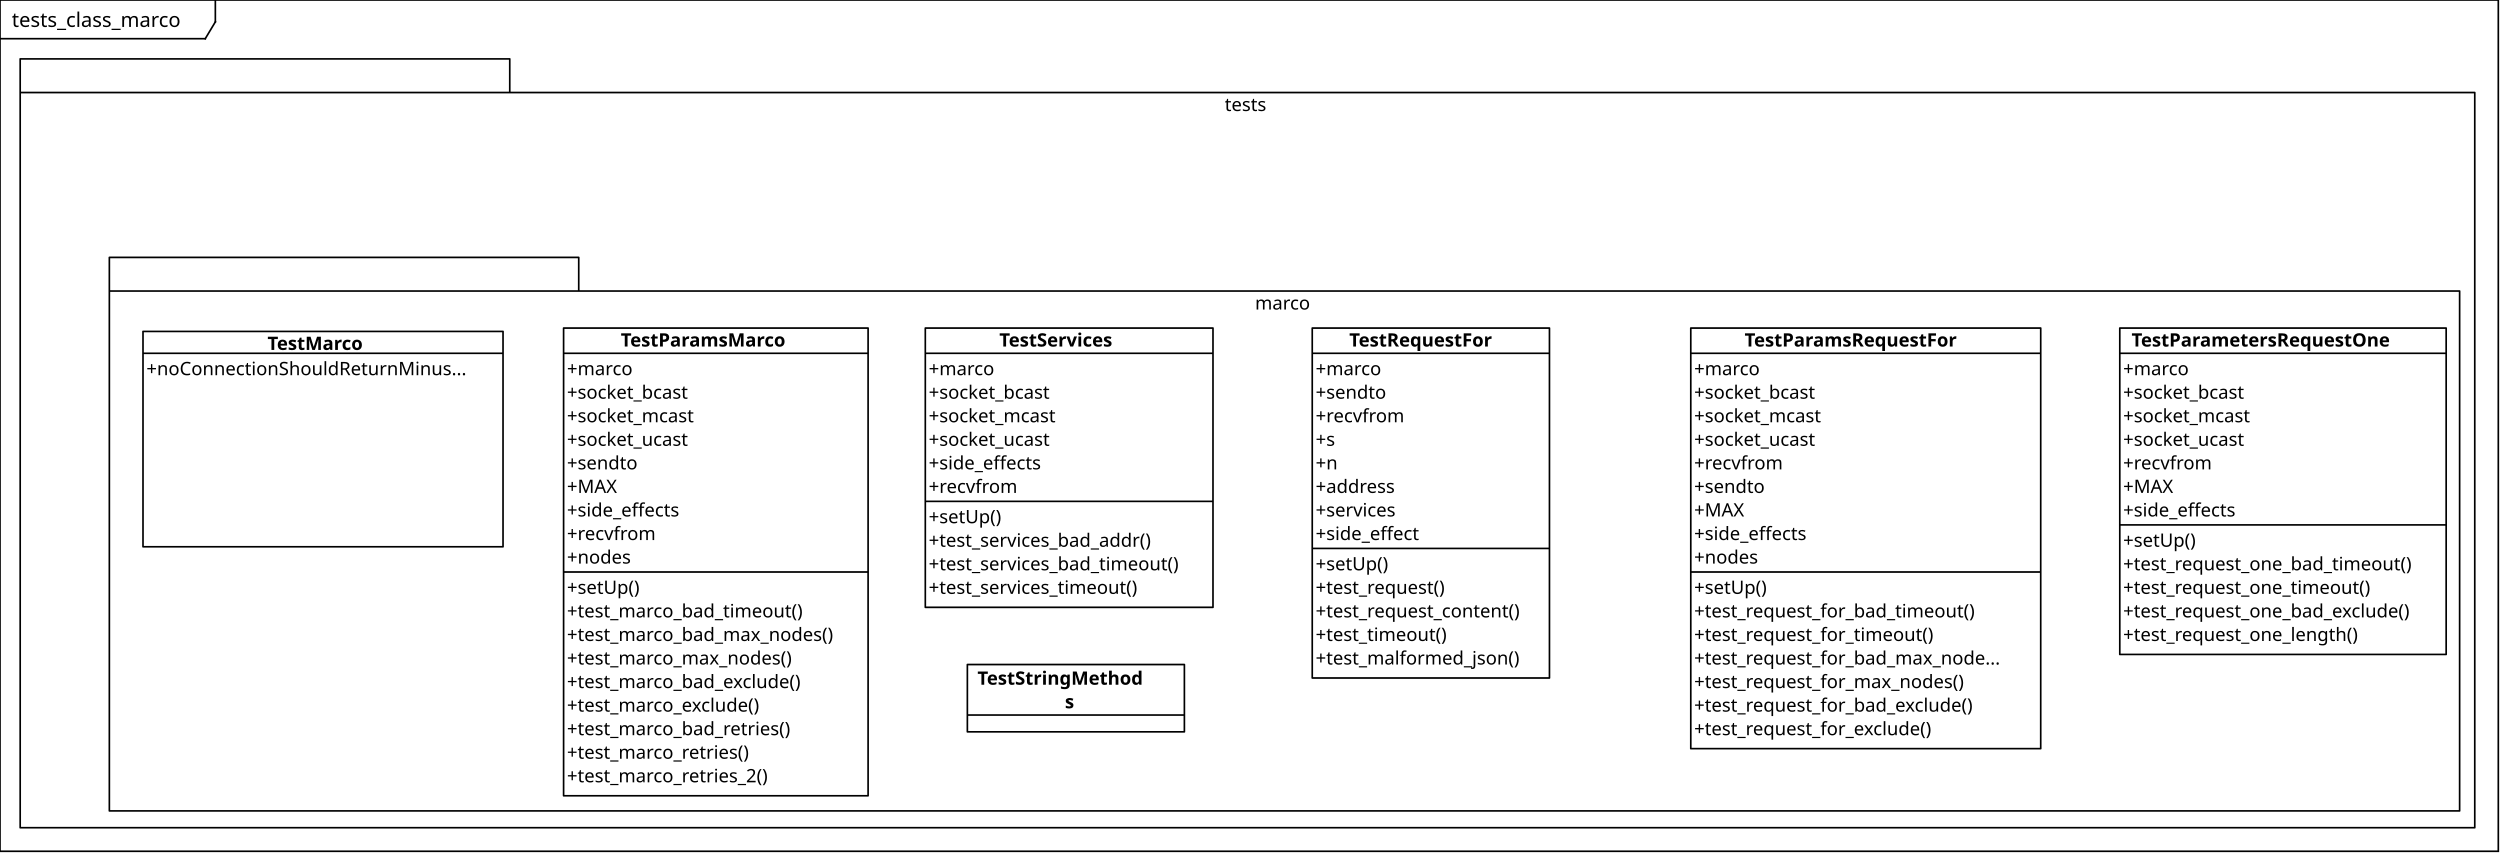
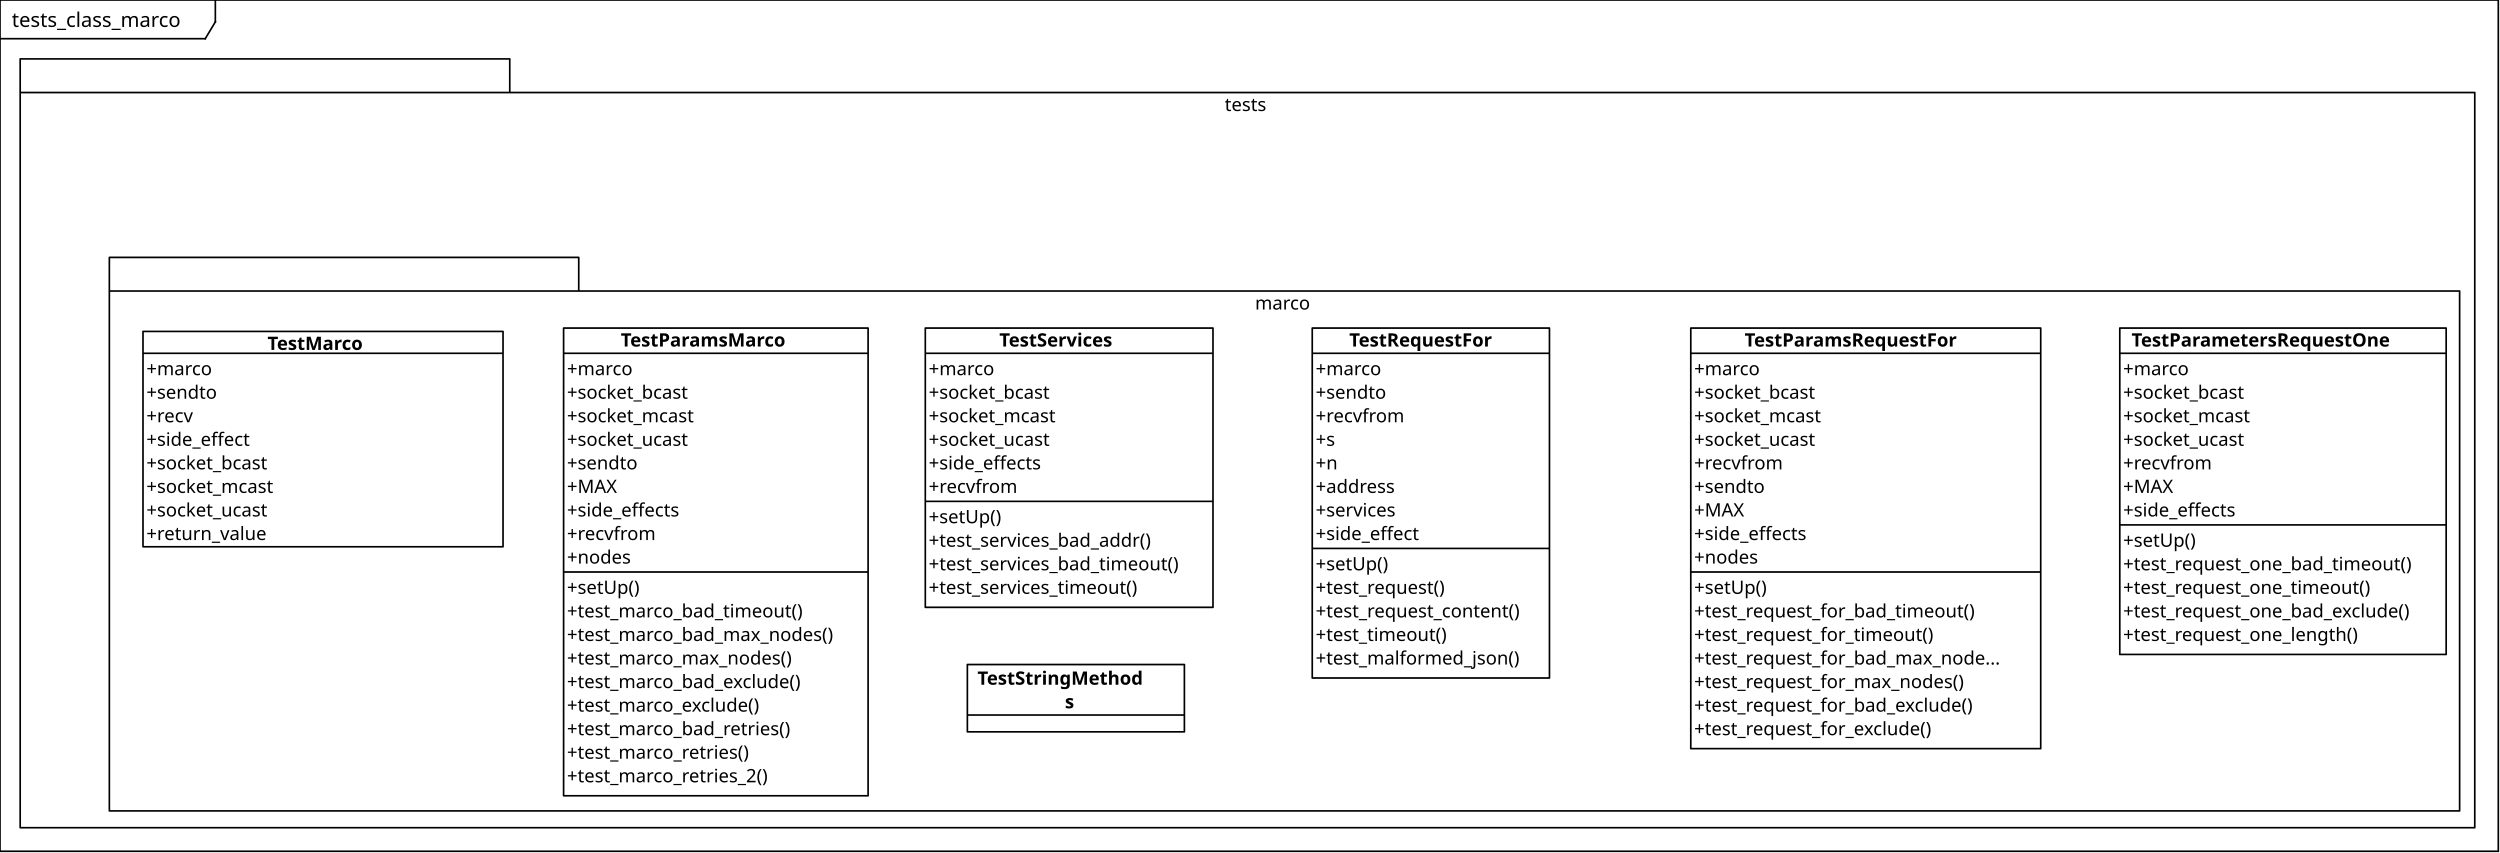
<svg xmlns="http://www.w3.org/2000/svg" color-interpolation="auto" color-rendering="auto" fill="rgb(0,0,0)" fill-opacity="0" font-family="'Dialog'" font-size="12" font-style="normal" font-weight="normal" height="507" image-rendering="auto" shape-rendering="auto" stroke="rgb(0,0,0)" stroke-dasharray="none" stroke-dashoffset="0" stroke-linecap="square" stroke-linejoin="miter" stroke-miterlimit="10" stroke-opacity="0" stroke-width="1" text-rendering="auto" width="1486">
  <defs id="genericDefs" />
  <g>
    <defs id="defs1">
      <clipPath clipPathUnits="userSpaceOnUse" id="clipPath1">
        <path d="M-7 -7 L1471 -7 L1471 469 L-7 469 L-7 -7 Z" />
      </clipPath>
      <clipPath clipPathUnits="userSpaceOnUse" id="clipPath2">
        <path d="M0 0 L1460 0 L1460 14 L0 14 L0 0 Z" />
      </clipPath>
      <clipPath clipPathUnits="userSpaceOnUse" id="clipPath3">
        <path d="M-7 -7 L1409 -7 L1409 341 L-7 341 L-7 -7 Z" />
      </clipPath>
      <clipPath clipPathUnits="userSpaceOnUse" id="clipPath4">
        <path d="M0 0 L1398 0 L1398 14 L0 14 L0 0 Z" />
      </clipPath>
      <clipPath clipPathUnits="userSpaceOnUse" id="clipPath5">
        <path d="M-7 -7 L140 -7 L140 51 L-7 51 L-7 -7 Z" />
      </clipPath>
      <clipPath clipPathUnits="userSpaceOnUse" id="clipPath6">
        <path d="M0 0 L0 10 L129 10 L129 0 Z" />
      </clipPath>
      <clipPath clipPathUnits="userSpaceOnUse" id="clipPath7">
        <path d="M0 0 L125 0 L125 30 L0 30 L0 0 Z" />
      </clipPath>
      <clipPath clipPathUnits="userSpaceOnUse" id="clipPath8">
        <path d="M-7 -7 L182 -7 L182 177 L-7 177 L-7 -7 Z" />
      </clipPath>
      <clipPath clipPathUnits="userSpaceOnUse" id="clipPath9">
        <path d="M0 0 L0 151 L171 151 L171 0 Z" />
      </clipPath>
      <clipPath clipPathUnits="userSpaceOnUse" id="clipPath10">
        <path d="M0 0 L170 0 L170 15 L0 15 L0 0 Z" />
      </clipPath>
      <clipPath clipPathUnits="userSpaceOnUse" id="clipPath11">
        <path d="M-7 -7 L152 -7 L152 219 L-7 219 L-7 -7 Z" />
      </clipPath>
      <clipPath clipPathUnits="userSpaceOnUse" id="clipPath12">
        <path d="M0 0 L0 193 L141 193 L141 0 Z" />
      </clipPath>
      <clipPath clipPathUnits="userSpaceOnUse" id="clipPath13">
        <path d="M0 0 L141 0 L141 15 L0 15 L0 0 Z" />
      </clipPath>
      <clipPath clipPathUnits="userSpaceOnUse" id="clipPath14">
        <path d="M-7 -7 L219 -7 L219 261 L-7 261 L-7 -7 Z" />
      </clipPath>
      <clipPath clipPathUnits="userSpaceOnUse" id="clipPath15">
        <path d="M0 0 L0 235 L208 235 L208 0 Z" />
      </clipPath>
      <clipPath clipPathUnits="userSpaceOnUse" id="clipPath16">
        <path d="M0 0 L208 0 L208 15 L0 15 L0 0 Z" />
      </clipPath>
      <clipPath clipPathUnits="userSpaceOnUse" id="clipPath17">
        <path d="M-7 -7 L192 -7 L192 289 L-7 289 L-7 -7 Z" />
      </clipPath>
      <clipPath clipPathUnits="userSpaceOnUse" id="clipPath18">
        <path d="M0 0 L0 263 L181 263 L181 0 Z" />
      </clipPath>
      <clipPath clipPathUnits="userSpaceOnUse" id="clipPath19">
        <path d="M0 0 L180 0 L180 15 L0 15 L0 0 Z" />
      </clipPath>
      <clipPath clipPathUnits="userSpaceOnUse" id="clipPath20">
        <path d="M-7 -7 L205 -7 L205 205 L-7 205 L-7 -7 Z" />
      </clipPath>
      <clipPath clipPathUnits="userSpaceOnUse" id="clipPath21">
        <path d="M0 0 L0 179 L194 179 L194 0 Z" />
      </clipPath>
      <clipPath clipPathUnits="userSpaceOnUse" id="clipPath22">
        <path d="M0 0 L190 0 L190 15 L0 15 L0 0 Z" />
      </clipPath>
      <clipPath clipPathUnits="userSpaceOnUse" id="clipPath23">
        <path d="M-7 -7 L225 -7 L225 139 L-7 139 L-7 -7 Z" />
      </clipPath>
      <clipPath clipPathUnits="userSpaceOnUse" id="clipPath24">
        <path d="M0 0 L0 115 L214 115 L214 0 Z" />
      </clipPath>
      <clipPath clipPathUnits="userSpaceOnUse" id="clipPath25">
        <path d="M0 0 L213 0 L213 13 L0 13 L0 0 Z" />
      </clipPath>
    </defs>
    <g fill="white" fill-opacity="1" stroke="white" stroke-opacity="1" text-rendering="geometricPrecision">
      <rect height="507" stroke="none" width="1486" x="0" y="0" />
      <rect fill="none" height="506" stroke="black" transform="translate(-245,-155)" width="1485" x="245" y="155" />
      <text fill="black" stroke="none" transform="translate(-245,-155)" x="252" y="171" xml:space="preserve">tests_class_marco</text>
      <line fill="none" stroke="black" transform="translate(-245,-155)" x1="245" x2="367" y1="178" y2="178" />
      <line fill="none" stroke="black" transform="translate(-245,-155)" x1="373" x2="373" y1="155" y2="168" />
      <line fill="none" stroke="black" transform="translate(-245,-155)" x1="373" x2="367" y1="168" y2="178" />
    </g>
    <g fill="white" fill-opacity="1" font-family="sans-serif" font-size="11" stroke="white" stroke-opacity="1" text-rendering="geometricPrecision" transform="translate(12,35)">
      <rect clip-path="url(#clipPath1)" height="20" stroke="none" width="291" x="0" y="0" />
      <rect clip-path="url(#clipPath1)" height="437" stroke="none" width="1459" x="0" y="20" />
    </g>
    <g fill="black" fill-opacity="1" font-family="sans-serif" font-size="11" stroke="black" stroke-linecap="butt" stroke-linejoin="round" stroke-miterlimit="0" stroke-opacity="1" text-rendering="geometricPrecision" transform="translate(12,35)">
      <path clip-path="url(#clipPath1)" d="M0 20 L1459 20 L1459 457 L0 457 L0 0 L291 0 L291 20" fill="none" />
    </g>
    <g fill="black" fill-opacity="1" font-family="sans-serif" font-size="11" stroke="black" stroke-opacity="1" text-rendering="geometricPrecision" transform="translate(12,55)">
      <text clip-path="url(#clipPath2)" stroke="none" x="716" y="11" xml:space="preserve">tests</text>
    </g>
    <g fill="white" fill-opacity="1" font-family="sans-serif" font-size="11" stroke="white" stroke-opacity="1" text-rendering="geometricPrecision" transform="translate(65,153)">
      <rect clip-path="url(#clipPath3)" height="20" stroke="none" width="279" x="0" y="0" />
      <rect clip-path="url(#clipPath3)" height="309" stroke="none" width="1397" x="0" y="20" />
    </g>
    <g fill="black" fill-opacity="1" font-family="sans-serif" font-size="11" stroke="black" stroke-linecap="butt" stroke-linejoin="round" stroke-miterlimit="0" stroke-opacity="1" text-rendering="geometricPrecision" transform="translate(65,153)">
      <path clip-path="url(#clipPath3)" d="M0 20 L1397 20 L1397 329 L0 329 L0 0 L279 0 L279 20" fill="none" />
    </g>
    <g fill="black" fill-opacity="1" font-family="sans-serif" font-size="11" stroke="black" stroke-opacity="1" text-rendering="geometricPrecision" transform="translate(65,173)">
      <text clip-path="url(#clipPath4)" stroke="none" x="681" y="11" xml:space="preserve">marco</text>
    </g>
    <g fill="white" fill-opacity="1" font-family="sans-serif" font-size="11" font-weight="bold" stroke="white" stroke-opacity="1" text-rendering="geometricPrecision" transform="translate(575,395)">
      <rect clip-path="url(#clipPath5)" height="40" stroke="none" width="129" x="0" y="0" />
    </g>
    <g fill="black" fill-opacity="1" font-family="sans-serif" font-size="11" font-weight="bold" stroke="black" stroke-linecap="butt" stroke-linejoin="round" stroke-miterlimit="0" stroke-opacity="1" text-rendering="geometricPrecision" transform="translate(575,395)">
      <rect clip-path="url(#clipPath5)" fill="none" height="40" width="129" x="0" y="0" />
      <line clip-path="url(#clipPath5)" fill="none" x1="0" x2="129" y1="30" y2="30" />
    </g>
    <g fill="black" fill-opacity="1" font-family="sans-serif" font-size="11" font-weight="bold" stroke="black" stroke-opacity="1" text-rendering="geometricPrecision" transform="translate(575,395)">
      <text clip-path="url(#clipPath7)" stroke="none" x="6" y="12" xml:space="preserve">TestStringMethod</text>
      <text clip-path="url(#clipPath7)" stroke="none" x="58" y="26" xml:space="preserve">s</text>
    </g>
    <g fill="white" fill-opacity="1" font-family="sans-serif" font-size="11" font-weight="bold" stroke="white" stroke-opacity="1" text-rendering="geometricPrecision" transform="translate(550,195)">
      <rect clip-path="url(#clipPath8)" height="166" stroke="none" width="171" x="0" y="0" />
    </g>
    <g fill="black" fill-opacity="1" font-family="sans-serif" font-size="11" font-weight="bold" stroke="black" stroke-linecap="butt" stroke-linejoin="round" stroke-miterlimit="0" stroke-opacity="1" text-rendering="geometricPrecision" transform="translate(550,195)">
      <rect clip-path="url(#clipPath8)" fill="none" height="166" width="171" x="0" y="0" />
      <line clip-path="url(#clipPath8)" fill="none" x1="0" x2="171" y1="15" y2="15" />
    </g>
    <g fill="black" fill-opacity="1" font-family="sans-serif" font-size="11" stroke="black" stroke-opacity="1" text-rendering="geometricPrecision" transform="matrix(1,0,0,1,550,210)">
      <text clip-path="url(#clipPath9)" stroke="none" x="2" y="13" xml:space="preserve">+marco</text>
    </g>
    <g fill="black" fill-opacity="1" font-family="sans-serif" font-size="11" stroke="black" stroke-opacity="1" text-rendering="geometricPrecision" transform="matrix(1,0,0,1,550,210)">
      <text clip-path="url(#clipPath9)" stroke="none" x="2" y="27" xml:space="preserve">+socket_bcast</text>
    </g>
    <g fill="black" fill-opacity="1" font-family="sans-serif" font-size="11" stroke="black" stroke-opacity="1" text-rendering="geometricPrecision" transform="matrix(1,0,0,1,550,210)">
      <text clip-path="url(#clipPath9)" stroke="none" x="2" y="41" xml:space="preserve">+socket_mcast</text>
    </g>
    <g fill="black" fill-opacity="1" font-family="sans-serif" font-size="11" stroke="black" stroke-opacity="1" text-rendering="geometricPrecision" transform="matrix(1,0,0,1,550,210)">
      <text clip-path="url(#clipPath9)" stroke="none" x="2" y="55" xml:space="preserve">+socket_ucast</text>
    </g>
    <g fill="black" fill-opacity="1" font-family="sans-serif" font-size="11" stroke="black" stroke-opacity="1" text-rendering="geometricPrecision" transform="matrix(1,0,0,1,550,210)">
      <text clip-path="url(#clipPath9)" stroke="none" x="2" y="69" xml:space="preserve">+side_effects</text>
    </g>
    <g fill="black" fill-opacity="1" font-family="sans-serif" font-size="11" stroke="black" stroke-opacity="1" text-rendering="geometricPrecision" transform="matrix(1,0,0,1,550,210)">
      <text clip-path="url(#clipPath9)" stroke="none" x="2" y="83" xml:space="preserve">+recvfrom</text>
      <line clip-path="url(#clipPath9)" fill="none" stroke-linecap="butt" stroke-linejoin="bevel" stroke-miterlimit="0" x1="0" x2="171" y1="88" y2="88" />
    </g>
    <g fill="black" fill-opacity="1" font-family="sans-serif" font-size="11" stroke="black" stroke-opacity="1" text-rendering="geometricPrecision" transform="matrix(1,0,0,1,550,210)">
      <text clip-path="url(#clipPath9)" stroke="none" x="2" y="101" xml:space="preserve">+setUp()</text>
    </g>
    <g fill="black" fill-opacity="1" font-family="sans-serif" font-size="11" stroke="black" stroke-opacity="1" text-rendering="geometricPrecision" transform="matrix(1,0,0,1,550,210)">
      <text clip-path="url(#clipPath9)" stroke="none" x="2" y="115" xml:space="preserve">+test_services_bad_addr()</text>
    </g>
    <g fill="black" fill-opacity="1" font-family="sans-serif" font-size="11" stroke="black" stroke-opacity="1" text-rendering="geometricPrecision" transform="matrix(1,0,0,1,550,210)">
      <text clip-path="url(#clipPath9)" stroke="none" x="2" y="129" xml:space="preserve">+test_services_bad_timeout()</text>
    </g>
    <g fill="black" fill-opacity="1" font-family="sans-serif" font-size="11" stroke="black" stroke-opacity="1" text-rendering="geometricPrecision" transform="matrix(1,0,0,1,550,210)">
      <text clip-path="url(#clipPath9)" stroke="none" x="2" y="143" xml:space="preserve">+test_services_timeout()</text>
    </g>
    <g fill="black" fill-opacity="1" font-family="sans-serif" font-size="11" font-weight="bold" stroke="black" stroke-opacity="1" text-rendering="geometricPrecision" transform="translate(550,195)">
      <text clip-path="url(#clipPath10)" stroke="none" x="44" y="11" xml:space="preserve">TestServices</text>
    </g>
    <g fill="white" fill-opacity="1" font-family="sans-serif" font-size="11" font-weight="bold" stroke="white" stroke-opacity="1" text-rendering="geometricPrecision" transform="translate(780,195)">
      <rect clip-path="url(#clipPath11)" height="208" stroke="none" width="141" x="0" y="0" />
    </g>
    <g fill="black" fill-opacity="1" font-family="sans-serif" font-size="11" font-weight="bold" stroke="black" stroke-linecap="butt" stroke-linejoin="round" stroke-miterlimit="0" stroke-opacity="1" text-rendering="geometricPrecision" transform="translate(780,195)">
      <rect clip-path="url(#clipPath11)" fill="none" height="208" width="141" x="0" y="0" />
      <line clip-path="url(#clipPath11)" fill="none" x1="0" x2="141" y1="15" y2="15" />
    </g>
    <g fill="black" fill-opacity="1" font-family="sans-serif" font-size="11" stroke="black" stroke-opacity="1" text-rendering="geometricPrecision" transform="matrix(1,0,0,1,780,210)">
      <text clip-path="url(#clipPath12)" stroke="none" x="2" y="13" xml:space="preserve">+marco</text>
    </g>
    <g fill="black" fill-opacity="1" font-family="sans-serif" font-size="11" stroke="black" stroke-opacity="1" text-rendering="geometricPrecision" transform="matrix(1,0,0,1,780,210)">
      <text clip-path="url(#clipPath12)" stroke="none" x="2" y="27" xml:space="preserve">+sendto</text>
    </g>
    <g fill="black" fill-opacity="1" font-family="sans-serif" font-size="11" stroke="black" stroke-opacity="1" text-rendering="geometricPrecision" transform="matrix(1,0,0,1,780,210)">
      <text clip-path="url(#clipPath12)" stroke="none" x="2" y="41" xml:space="preserve">+recvfrom</text>
    </g>
    <g fill="black" fill-opacity="1" font-family="sans-serif" font-size="11" stroke="black" stroke-opacity="1" text-rendering="geometricPrecision" transform="matrix(1,0,0,1,780,210)">
      <text clip-path="url(#clipPath12)" stroke="none" x="2" y="55" xml:space="preserve">+s</text>
    </g>
    <g fill="black" fill-opacity="1" font-family="sans-serif" font-size="11" stroke="black" stroke-opacity="1" text-rendering="geometricPrecision" transform="matrix(1,0,0,1,780,210)">
      <text clip-path="url(#clipPath12)" stroke="none" x="2" y="69" xml:space="preserve">+n</text>
    </g>
    <g fill="black" fill-opacity="1" font-family="sans-serif" font-size="11" stroke="black" stroke-opacity="1" text-rendering="geometricPrecision" transform="matrix(1,0,0,1,780,210)">
      <text clip-path="url(#clipPath12)" stroke="none" x="2" y="83" xml:space="preserve">+address</text>
    </g>
    <g fill="black" fill-opacity="1" font-family="sans-serif" font-size="11" stroke="black" stroke-opacity="1" text-rendering="geometricPrecision" transform="matrix(1,0,0,1,780,210)">
      <text clip-path="url(#clipPath12)" stroke="none" x="2" y="97" xml:space="preserve">+services</text>
    </g>
    <g fill="black" fill-opacity="1" font-family="sans-serif" font-size="11" stroke="black" stroke-opacity="1" text-rendering="geometricPrecision" transform="matrix(1,0,0,1,780,210)">
      <text clip-path="url(#clipPath12)" stroke="none" x="2" y="111" xml:space="preserve">+side_effect</text>
      <line clip-path="url(#clipPath12)" fill="none" stroke-linecap="butt" stroke-linejoin="bevel" stroke-miterlimit="0" x1="0" x2="141" y1="116" y2="116" />
    </g>
    <g fill="black" fill-opacity="1" font-family="sans-serif" font-size="11" stroke="black" stroke-opacity="1" text-rendering="geometricPrecision" transform="matrix(1,0,0,1,780,210)">
      <text clip-path="url(#clipPath12)" stroke="none" x="2" y="129" xml:space="preserve">+setUp()</text>
    </g>
    <g fill="black" fill-opacity="1" font-family="sans-serif" font-size="11" stroke="black" stroke-opacity="1" text-rendering="geometricPrecision" transform="matrix(1,0,0,1,780,210)">
      <text clip-path="url(#clipPath12)" stroke="none" x="2" y="143" xml:space="preserve">+test_request()</text>
    </g>
    <g fill="black" fill-opacity="1" font-family="sans-serif" font-size="11" stroke="black" stroke-opacity="1" text-rendering="geometricPrecision" transform="matrix(1,0,0,1,780,210)">
      <text clip-path="url(#clipPath12)" stroke="none" x="2" y="157" xml:space="preserve">+test_request_content()</text>
    </g>
    <g fill="black" fill-opacity="1" font-family="sans-serif" font-size="11" stroke="black" stroke-opacity="1" text-rendering="geometricPrecision" transform="matrix(1,0,0,1,780,210)">
      <text clip-path="url(#clipPath12)" stroke="none" x="2" y="171" xml:space="preserve">+test_timeout()</text>
    </g>
    <g fill="black" fill-opacity="1" font-family="sans-serif" font-size="11" stroke="black" stroke-opacity="1" text-rendering="geometricPrecision" transform="matrix(1,0,0,1,780,210)">
      <text clip-path="url(#clipPath12)" stroke="none" x="2" y="185" xml:space="preserve">+test_malformed_json()</text>
    </g>
    <g fill="black" fill-opacity="1" font-family="sans-serif" font-size="11" font-weight="bold" stroke="black" stroke-opacity="1" text-rendering="geometricPrecision" transform="translate(780,195)">
      <text clip-path="url(#clipPath13)" stroke="none" x="22" y="11" xml:space="preserve">TestRequestFor</text>
    </g>
    <g fill="white" fill-opacity="1" font-family="sans-serif" font-size="11" font-weight="bold" stroke="white" stroke-opacity="1" text-rendering="geometricPrecision" transform="translate(1005,195)">
      <rect clip-path="url(#clipPath14)" height="250" stroke="none" width="208" x="0" y="0" />
    </g>
    <g fill="black" fill-opacity="1" font-family="sans-serif" font-size="11" font-weight="bold" stroke="black" stroke-linecap="butt" stroke-linejoin="round" stroke-miterlimit="0" stroke-opacity="1" text-rendering="geometricPrecision" transform="translate(1005,195)">
      <rect clip-path="url(#clipPath14)" fill="none" height="250" width="208" x="0" y="0" />
      <line clip-path="url(#clipPath14)" fill="none" x1="0" x2="208" y1="15" y2="15" />
    </g>
    <g fill="black" fill-opacity="1" font-family="sans-serif" font-size="11" stroke="black" stroke-opacity="1" text-rendering="geometricPrecision" transform="matrix(1,0,0,1,1005,210)">
      <text clip-path="url(#clipPath15)" stroke="none" x="2" y="13" xml:space="preserve">+marco</text>
    </g>
    <g fill="black" fill-opacity="1" font-family="sans-serif" font-size="11" stroke="black" stroke-opacity="1" text-rendering="geometricPrecision" transform="matrix(1,0,0,1,1005,210)">
      <text clip-path="url(#clipPath15)" stroke="none" x="2" y="27" xml:space="preserve">+socket_bcast</text>
    </g>
    <g fill="black" fill-opacity="1" font-family="sans-serif" font-size="11" stroke="black" stroke-opacity="1" text-rendering="geometricPrecision" transform="matrix(1,0,0,1,1005,210)">
      <text clip-path="url(#clipPath15)" stroke="none" x="2" y="41" xml:space="preserve">+socket_mcast</text>
    </g>
    <g fill="black" fill-opacity="1" font-family="sans-serif" font-size="11" stroke="black" stroke-opacity="1" text-rendering="geometricPrecision" transform="matrix(1,0,0,1,1005,210)">
      <text clip-path="url(#clipPath15)" stroke="none" x="2" y="55" xml:space="preserve">+socket_ucast</text>
    </g>
    <g fill="black" fill-opacity="1" font-family="sans-serif" font-size="11" stroke="black" stroke-opacity="1" text-rendering="geometricPrecision" transform="matrix(1,0,0,1,1005,210)">
      <text clip-path="url(#clipPath15)" stroke="none" x="2" y="69" xml:space="preserve">+recvfrom</text>
    </g>
    <g fill="black" fill-opacity="1" font-family="sans-serif" font-size="11" stroke="black" stroke-opacity="1" text-rendering="geometricPrecision" transform="matrix(1,0,0,1,1005,210)">
      <text clip-path="url(#clipPath15)" stroke="none" x="2" y="83" xml:space="preserve">+sendto</text>
    </g>
    <g fill="black" fill-opacity="1" font-family="sans-serif" font-size="11" stroke="black" stroke-opacity="1" text-rendering="geometricPrecision" transform="matrix(1,0,0,1,1005,210)">
      <text clip-path="url(#clipPath15)" stroke="none" x="2" y="97" xml:space="preserve">+MAX</text>
    </g>
    <g fill="black" fill-opacity="1" font-family="sans-serif" font-size="11" stroke="black" stroke-opacity="1" text-rendering="geometricPrecision" transform="matrix(1,0,0,1,1005,210)">
      <text clip-path="url(#clipPath15)" stroke="none" x="2" y="111" xml:space="preserve">+side_effects</text>
    </g>
    <g fill="black" fill-opacity="1" font-family="sans-serif" font-size="11" stroke="black" stroke-opacity="1" text-rendering="geometricPrecision" transform="matrix(1,0,0,1,1005,210)">
      <text clip-path="url(#clipPath15)" stroke="none" x="2" y="125" xml:space="preserve">+nodes</text>
      <line clip-path="url(#clipPath15)" fill="none" stroke-linecap="butt" stroke-linejoin="bevel" stroke-miterlimit="0" x1="0" x2="208" y1="130" y2="130" />
    </g>
    <g fill="black" fill-opacity="1" font-family="sans-serif" font-size="11" stroke="black" stroke-opacity="1" text-rendering="geometricPrecision" transform="matrix(1,0,0,1,1005,210)">
      <text clip-path="url(#clipPath15)" stroke="none" x="2" y="143" xml:space="preserve">+setUp()</text>
    </g>
    <g fill="black" fill-opacity="1" font-family="sans-serif" font-size="11" stroke="black" stroke-opacity="1" text-rendering="geometricPrecision" transform="matrix(1,0,0,1,1005,210)">
      <text clip-path="url(#clipPath15)" stroke="none" x="2" y="157" xml:space="preserve">+test_request_for_bad_timeout()</text>
    </g>
    <g fill="black" fill-opacity="1" font-family="sans-serif" font-size="11" stroke="black" stroke-opacity="1" text-rendering="geometricPrecision" transform="matrix(1,0,0,1,1005,210)">
      <text clip-path="url(#clipPath15)" stroke="none" x="2" y="171" xml:space="preserve">+test_request_for_timeout()</text>
    </g>
    <g fill="black" fill-opacity="1" font-family="sans-serif" font-size="11" stroke="black" stroke-opacity="1" text-rendering="geometricPrecision" transform="matrix(1,0,0,1,1005,210)">
      <text clip-path="url(#clipPath15)" stroke="none" x="2" y="185" xml:space="preserve">+test_request_for_bad_max_node...</text>
    </g>
    <g fill="black" fill-opacity="1" font-family="sans-serif" font-size="11" stroke="black" stroke-opacity="1" text-rendering="geometricPrecision" transform="matrix(1,0,0,1,1005,210)">
      <text clip-path="url(#clipPath15)" stroke="none" x="2" y="199" xml:space="preserve">+test_request_for_max_nodes()</text>
    </g>
    <g fill="black" fill-opacity="1" font-family="sans-serif" font-size="11" stroke="black" stroke-opacity="1" text-rendering="geometricPrecision" transform="matrix(1,0,0,1,1005,210)">
      <text clip-path="url(#clipPath15)" stroke="none" x="2" y="213" xml:space="preserve">+test_request_for_bad_exclude()</text>
    </g>
    <g fill="black" fill-opacity="1" font-family="sans-serif" font-size="11" stroke="black" stroke-opacity="1" text-rendering="geometricPrecision" transform="matrix(1,0,0,1,1005,210)">
      <text clip-path="url(#clipPath15)" stroke="none" x="2" y="227" xml:space="preserve">+test_request_for_exclude()</text>
    </g>
    <g fill="black" fill-opacity="1" font-family="sans-serif" font-size="11" font-weight="bold" stroke="black" stroke-opacity="1" text-rendering="geometricPrecision" transform="translate(1005,195)">
      <text clip-path="url(#clipPath16)" stroke="none" x="32" y="11" xml:space="preserve">TestParamsRequestFor</text>
    </g>
    <g fill="white" fill-opacity="1" font-family="sans-serif" font-size="11" font-weight="bold" stroke="white" stroke-opacity="1" text-rendering="geometricPrecision" transform="translate(335,195)">
      <rect clip-path="url(#clipPath17)" height="278" stroke="none" width="181" x="0" y="0" />
    </g>
    <g fill="black" fill-opacity="1" font-family="sans-serif" font-size="11" font-weight="bold" stroke="black" stroke-linecap="butt" stroke-linejoin="round" stroke-miterlimit="0" stroke-opacity="1" text-rendering="geometricPrecision" transform="translate(335,195)">
      <rect clip-path="url(#clipPath17)" fill="none" height="278" width="181" x="0" y="0" />
      <line clip-path="url(#clipPath17)" fill="none" x1="0" x2="181" y1="15" y2="15" />
    </g>
    <g fill="black" fill-opacity="1" font-family="sans-serif" font-size="11" stroke="black" stroke-opacity="1" text-rendering="geometricPrecision" transform="matrix(1,0,0,1,335,210)">
      <text clip-path="url(#clipPath18)" stroke="none" x="2" y="13" xml:space="preserve">+marco</text>
    </g>
    <g fill="black" fill-opacity="1" font-family="sans-serif" font-size="11" stroke="black" stroke-opacity="1" text-rendering="geometricPrecision" transform="matrix(1,0,0,1,335,210)">
      <text clip-path="url(#clipPath18)" stroke="none" x="2" y="27" xml:space="preserve">+socket_bcast</text>
    </g>
    <g fill="black" fill-opacity="1" font-family="sans-serif" font-size="11" stroke="black" stroke-opacity="1" text-rendering="geometricPrecision" transform="matrix(1,0,0,1,335,210)">
      <text clip-path="url(#clipPath18)" stroke="none" x="2" y="41" xml:space="preserve">+socket_mcast</text>
    </g>
    <g fill="black" fill-opacity="1" font-family="sans-serif" font-size="11" stroke="black" stroke-opacity="1" text-rendering="geometricPrecision" transform="matrix(1,0,0,1,335,210)">
      <text clip-path="url(#clipPath18)" stroke="none" x="2" y="55" xml:space="preserve">+socket_ucast</text>
    </g>
    <g fill="black" fill-opacity="1" font-family="sans-serif" font-size="11" stroke="black" stroke-opacity="1" text-rendering="geometricPrecision" transform="matrix(1,0,0,1,335,210)">
      <text clip-path="url(#clipPath18)" stroke="none" x="2" y="69" xml:space="preserve">+sendto</text>
    </g>
    <g fill="black" fill-opacity="1" font-family="sans-serif" font-size="11" stroke="black" stroke-opacity="1" text-rendering="geometricPrecision" transform="matrix(1,0,0,1,335,210)">
      <text clip-path="url(#clipPath18)" stroke="none" x="2" y="83" xml:space="preserve">+MAX</text>
    </g>
    <g fill="black" fill-opacity="1" font-family="sans-serif" font-size="11" stroke="black" stroke-opacity="1" text-rendering="geometricPrecision" transform="matrix(1,0,0,1,335,210)">
      <text clip-path="url(#clipPath18)" stroke="none" x="2" y="97" xml:space="preserve">+side_effects</text>
    </g>
    <g fill="black" fill-opacity="1" font-family="sans-serif" font-size="11" stroke="black" stroke-opacity="1" text-rendering="geometricPrecision" transform="matrix(1,0,0,1,335,210)">
      <text clip-path="url(#clipPath18)" stroke="none" x="2" y="111" xml:space="preserve">+recvfrom</text>
    </g>
    <g fill="black" fill-opacity="1" font-family="sans-serif" font-size="11" stroke="black" stroke-opacity="1" text-rendering="geometricPrecision" transform="matrix(1,0,0,1,335,210)">
      <text clip-path="url(#clipPath18)" stroke="none" x="2" y="125" xml:space="preserve">+nodes</text>
      <line clip-path="url(#clipPath18)" fill="none" stroke-linecap="butt" stroke-linejoin="bevel" stroke-miterlimit="0" x1="0" x2="181" y1="130" y2="130" />
    </g>
    <g fill="black" fill-opacity="1" font-family="sans-serif" font-size="11" stroke="black" stroke-opacity="1" text-rendering="geometricPrecision" transform="matrix(1,0,0,1,335,210)">
      <text clip-path="url(#clipPath18)" stroke="none" x="2" y="143" xml:space="preserve">+setUp()</text>
    </g>
    <g fill="black" fill-opacity="1" font-family="sans-serif" font-size="11" stroke="black" stroke-opacity="1" text-rendering="geometricPrecision" transform="matrix(1,0,0,1,335,210)">
      <text clip-path="url(#clipPath18)" stroke="none" x="2" y="157" xml:space="preserve">+test_marco_bad_timeout()</text>
    </g>
    <g fill="black" fill-opacity="1" font-family="sans-serif" font-size="11" stroke="black" stroke-opacity="1" text-rendering="geometricPrecision" transform="matrix(1,0,0,1,335,210)">
      <text clip-path="url(#clipPath18)" stroke="none" x="2" y="171" xml:space="preserve">+test_marco_bad_max_nodes()</text>
    </g>
    <g fill="black" fill-opacity="1" font-family="sans-serif" font-size="11" stroke="black" stroke-opacity="1" text-rendering="geometricPrecision" transform="matrix(1,0,0,1,335,210)">
      <text clip-path="url(#clipPath18)" stroke="none" x="2" y="185" xml:space="preserve">+test_marco_max_nodes()</text>
    </g>
    <g fill="black" fill-opacity="1" font-family="sans-serif" font-size="11" stroke="black" stroke-opacity="1" text-rendering="geometricPrecision" transform="matrix(1,0,0,1,335,210)">
      <text clip-path="url(#clipPath18)" stroke="none" x="2" y="199" xml:space="preserve">+test_marco_bad_exclude()</text>
    </g>
    <g fill="black" fill-opacity="1" font-family="sans-serif" font-size="11" stroke="black" stroke-opacity="1" text-rendering="geometricPrecision" transform="matrix(1,0,0,1,335,210)">
      <text clip-path="url(#clipPath18)" stroke="none" x="2" y="213" xml:space="preserve">+test_marco_exclude()</text>
    </g>
    <g fill="black" fill-opacity="1" font-family="sans-serif" font-size="11" stroke="black" stroke-opacity="1" text-rendering="geometricPrecision" transform="matrix(1,0,0,1,335,210)">
      <text clip-path="url(#clipPath18)" stroke="none" x="2" y="227" xml:space="preserve">+test_marco_bad_retries()</text>
    </g>
    <g fill="black" fill-opacity="1" font-family="sans-serif" font-size="11" stroke="black" stroke-opacity="1" text-rendering="geometricPrecision" transform="matrix(1,0,0,1,335,210)">
      <text clip-path="url(#clipPath18)" stroke="none" x="2" y="241" xml:space="preserve">+test_marco_retries()</text>
    </g>
    <g fill="black" fill-opacity="1" font-family="sans-serif" font-size="11" stroke="black" stroke-opacity="1" text-rendering="geometricPrecision" transform="matrix(1,0,0,1,335,210)">
      <text clip-path="url(#clipPath18)" stroke="none" x="2" y="255" xml:space="preserve">+test_marco_retries_2()</text>
    </g>
    <g fill="black" fill-opacity="1" font-family="sans-serif" font-size="11" font-weight="bold" stroke="black" stroke-opacity="1" text-rendering="geometricPrecision" transform="translate(335,195)">
      <text clip-path="url(#clipPath19)" stroke="none" x="34" y="11" xml:space="preserve">TestParamsMarco</text>
    </g>
    <g fill="white" fill-opacity="1" font-family="sans-serif" font-size="11" font-weight="bold" stroke="white" stroke-opacity="1" text-rendering="geometricPrecision" transform="translate(1260,195)">
      <rect clip-path="url(#clipPath20)" height="194" stroke="none" width="194" x="0" y="0" />
    </g>
    <g fill="black" fill-opacity="1" font-family="sans-serif" font-size="11" font-weight="bold" stroke="black" stroke-linecap="butt" stroke-linejoin="round" stroke-miterlimit="0" stroke-opacity="1" text-rendering="geometricPrecision" transform="translate(1260,195)">
      <rect clip-path="url(#clipPath20)" fill="none" height="194" width="194" x="0" y="0" />
      <line clip-path="url(#clipPath20)" fill="none" x1="0" x2="194" y1="15" y2="15" />
    </g>
    <g fill="black" fill-opacity="1" font-family="sans-serif" font-size="11" stroke="black" stroke-opacity="1" text-rendering="geometricPrecision" transform="matrix(1,0,0,1,1260,210)">
      <text clip-path="url(#clipPath21)" stroke="none" x="2" y="13" xml:space="preserve">+marco</text>
    </g>
    <g fill="black" fill-opacity="1" font-family="sans-serif" font-size="11" stroke="black" stroke-opacity="1" text-rendering="geometricPrecision" transform="matrix(1,0,0,1,1260,210)">
      <text clip-path="url(#clipPath21)" stroke="none" x="2" y="27" xml:space="preserve">+socket_bcast</text>
    </g>
    <g fill="black" fill-opacity="1" font-family="sans-serif" font-size="11" stroke="black" stroke-opacity="1" text-rendering="geometricPrecision" transform="matrix(1,0,0,1,1260,210)">
      <text clip-path="url(#clipPath21)" stroke="none" x="2" y="41" xml:space="preserve">+socket_mcast</text>
    </g>
    <g fill="black" fill-opacity="1" font-family="sans-serif" font-size="11" stroke="black" stroke-opacity="1" text-rendering="geometricPrecision" transform="matrix(1,0,0,1,1260,210)">
      <text clip-path="url(#clipPath21)" stroke="none" x="2" y="55" xml:space="preserve">+socket_ucast</text>
    </g>
    <g fill="black" fill-opacity="1" font-family="sans-serif" font-size="11" stroke="black" stroke-opacity="1" text-rendering="geometricPrecision" transform="matrix(1,0,0,1,1260,210)">
      <text clip-path="url(#clipPath21)" stroke="none" x="2" y="69" xml:space="preserve">+recvfrom</text>
    </g>
    <g fill="black" fill-opacity="1" font-family="sans-serif" font-size="11" stroke="black" stroke-opacity="1" text-rendering="geometricPrecision" transform="matrix(1,0,0,1,1260,210)">
      <text clip-path="url(#clipPath21)" stroke="none" x="2" y="83" xml:space="preserve">+MAX</text>
    </g>
    <g fill="black" fill-opacity="1" font-family="sans-serif" font-size="11" stroke="black" stroke-opacity="1" text-rendering="geometricPrecision" transform="matrix(1,0,0,1,1260,210)">
      <text clip-path="url(#clipPath21)" stroke="none" x="2" y="97" xml:space="preserve">+side_effects</text>
      <line clip-path="url(#clipPath21)" fill="none" stroke-linecap="butt" stroke-linejoin="bevel" stroke-miterlimit="0" x1="0" x2="194" y1="102" y2="102" />
    </g>
    <g fill="black" fill-opacity="1" font-family="sans-serif" font-size="11" stroke="black" stroke-opacity="1" text-rendering="geometricPrecision" transform="matrix(1,0,0,1,1260,210)">
      <text clip-path="url(#clipPath21)" stroke="none" x="2" y="115" xml:space="preserve">+setUp()</text>
    </g>
    <g fill="black" fill-opacity="1" font-family="sans-serif" font-size="11" stroke="black" stroke-opacity="1" text-rendering="geometricPrecision" transform="matrix(1,0,0,1,1260,210)">
      <text clip-path="url(#clipPath21)" stroke="none" x="2" y="129" xml:space="preserve">+test_request_one_bad_timeout()</text>
    </g>
    <g fill="black" fill-opacity="1" font-family="sans-serif" font-size="11" stroke="black" stroke-opacity="1" text-rendering="geometricPrecision" transform="matrix(1,0,0,1,1260,210)">
      <text clip-path="url(#clipPath21)" stroke="none" x="2" y="143" xml:space="preserve">+test_request_one_timeout()</text>
    </g>
    <g fill="black" fill-opacity="1" font-family="sans-serif" font-size="11" stroke="black" stroke-opacity="1" text-rendering="geometricPrecision" transform="matrix(1,0,0,1,1260,210)">
      <text clip-path="url(#clipPath21)" stroke="none" x="2" y="157" xml:space="preserve">+test_request_one_bad_exclude()</text>
    </g>
    <g fill="black" fill-opacity="1" font-family="sans-serif" font-size="11" stroke="black" stroke-opacity="1" text-rendering="geometricPrecision" transform="matrix(1,0,0,1,1260,210)">
      <text clip-path="url(#clipPath21)" stroke="none" x="2" y="171" xml:space="preserve">+test_request_one_length()</text>
    </g>
    <g fill="black" fill-opacity="1" font-family="sans-serif" font-size="11" font-weight="bold" stroke="black" stroke-opacity="1" text-rendering="geometricPrecision" transform="translate(1260,195)">
      <text clip-path="url(#clipPath22)" stroke="none" x="7" y="11" xml:space="preserve">TestParametersRequestOne</text>
    </g>
    <g fill="white" fill-opacity="1" font-family="sans-serif" font-size="11" font-weight="bold" stroke="white" stroke-opacity="1" text-rendering="geometricPrecision" transform="translate(85,197)">
      <rect clip-path="url(#clipPath23)" height="128" stroke="none" width="214" x="0" y="0" />
    </g>
    <g fill="black" fill-opacity="1" font-family="sans-serif" font-size="11" font-weight="bold" stroke="black" stroke-linecap="butt" stroke-linejoin="round" stroke-miterlimit="0" stroke-opacity="1" text-rendering="geometricPrecision" transform="translate(85,197)">
      <rect clip-path="url(#clipPath23)" fill="none" height="128" width="214" x="0" y="0" />
      <line clip-path="url(#clipPath23)" fill="none" x1="0" x2="214" y1="13" y2="13" />
    </g>
    <g fill="black" fill-opacity="1" font-family="sans-serif" font-size="11" stroke="black" stroke-opacity="1" text-rendering="geometricPrecision" transform="matrix(1,0,0,1,85,210)">
-       <text clip-path="url(#clipPath24)" stroke="none" x="2" y="13" xml:space="preserve">+noConnectionShouldReturnMinus...</text>
+       <text clip-path="url(#clipPath24)" stroke="none" x="2" y="13" xml:space="preserve">+marco</text>
+     </g>
+     <g fill="black" fill-opacity="1" font-family="sans-serif" font-size="11" stroke="black" stroke-opacity="1" text-rendering="geometricPrecision" transform="matrix(1,0,0,1,85,210)">
+       <text clip-path="url(#clipPath24)" stroke="none" x="2" y="27" xml:space="preserve">+sendto</text>
+     </g>
+     <g fill="black" fill-opacity="1" font-family="sans-serif" font-size="11" stroke="black" stroke-opacity="1" text-rendering="geometricPrecision" transform="matrix(1,0,0,1,85,210)">
+       <text clip-path="url(#clipPath24)" stroke="none" x="2" y="41" xml:space="preserve">+recv</text>
+     </g>
+     <g fill="black" fill-opacity="1" font-family="sans-serif" font-size="11" stroke="black" stroke-opacity="1" text-rendering="geometricPrecision" transform="matrix(1,0,0,1,85,210)">
+       <text clip-path="url(#clipPath24)" stroke="none" x="2" y="55" xml:space="preserve">+side_effect</text>
+     </g>
+     <g fill="black" fill-opacity="1" font-family="sans-serif" font-size="11" stroke="black" stroke-opacity="1" text-rendering="geometricPrecision" transform="matrix(1,0,0,1,85,210)">
+       <text clip-path="url(#clipPath24)" stroke="none" x="2" y="69" xml:space="preserve">+socket_bcast</text>
+     </g>
+     <g fill="black" fill-opacity="1" font-family="sans-serif" font-size="11" stroke="black" stroke-opacity="1" text-rendering="geometricPrecision" transform="matrix(1,0,0,1,85,210)">
+       <text clip-path="url(#clipPath24)" stroke="none" x="2" y="83" xml:space="preserve">+socket_mcast</text>
+     </g>
+     <g fill="black" fill-opacity="1" font-family="sans-serif" font-size="11" stroke="black" stroke-opacity="1" text-rendering="geometricPrecision" transform="matrix(1,0,0,1,85,210)">
+       <text clip-path="url(#clipPath24)" stroke="none" x="2" y="97" xml:space="preserve">+socket_ucast</text>
+     </g>
+     <g fill="black" fill-opacity="1" font-family="sans-serif" font-size="11" stroke="black" stroke-opacity="1" text-rendering="geometricPrecision" transform="matrix(1,0,0,1,85,210)">
+       <text clip-path="url(#clipPath24)" stroke="none" x="2" y="111" xml:space="preserve">+return_value</text>
+     </g>
+     <g fill="black" fill-opacity="1" font-family="sans-serif" font-size="11" stroke="black" stroke-opacity="1" text-rendering="geometricPrecision" transform="matrix(1,0,0,1,85,210)">
+       <text clip-path="url(#clipPath24)" stroke="none" x="2" y="125" xml:space="preserve">+recvfrom</text>
+     </g>
+     <g fill="black" fill-opacity="1" font-family="sans-serif" font-size="11" stroke="black" stroke-linecap="butt" stroke-linejoin="bevel" stroke-miterlimit="0" stroke-opacity="1" text-rendering="geometricPrecision" transform="matrix(1,0,0,1,85,210)">
+       <line clip-path="url(#clipPath24)" fill="none" x1="0" x2="214" y1="200" y2="200" />
    </g>
    <g fill="black" fill-opacity="1" font-family="sans-serif" font-size="11" font-weight="bold" stroke="black" stroke-opacity="1" text-rendering="geometricPrecision" transform="translate(85,197)">
      <text clip-path="url(#clipPath25)" stroke="none" x="74" y="11" xml:space="preserve">TestMarco</text>
    </g>
    <g fill="rgb(120,120,120)" fill-opacity="1" font-size="8" stroke="rgb(120,120,120)" stroke-opacity="1" text-rendering="geometricPrecision" />
  </g>
</svg>
